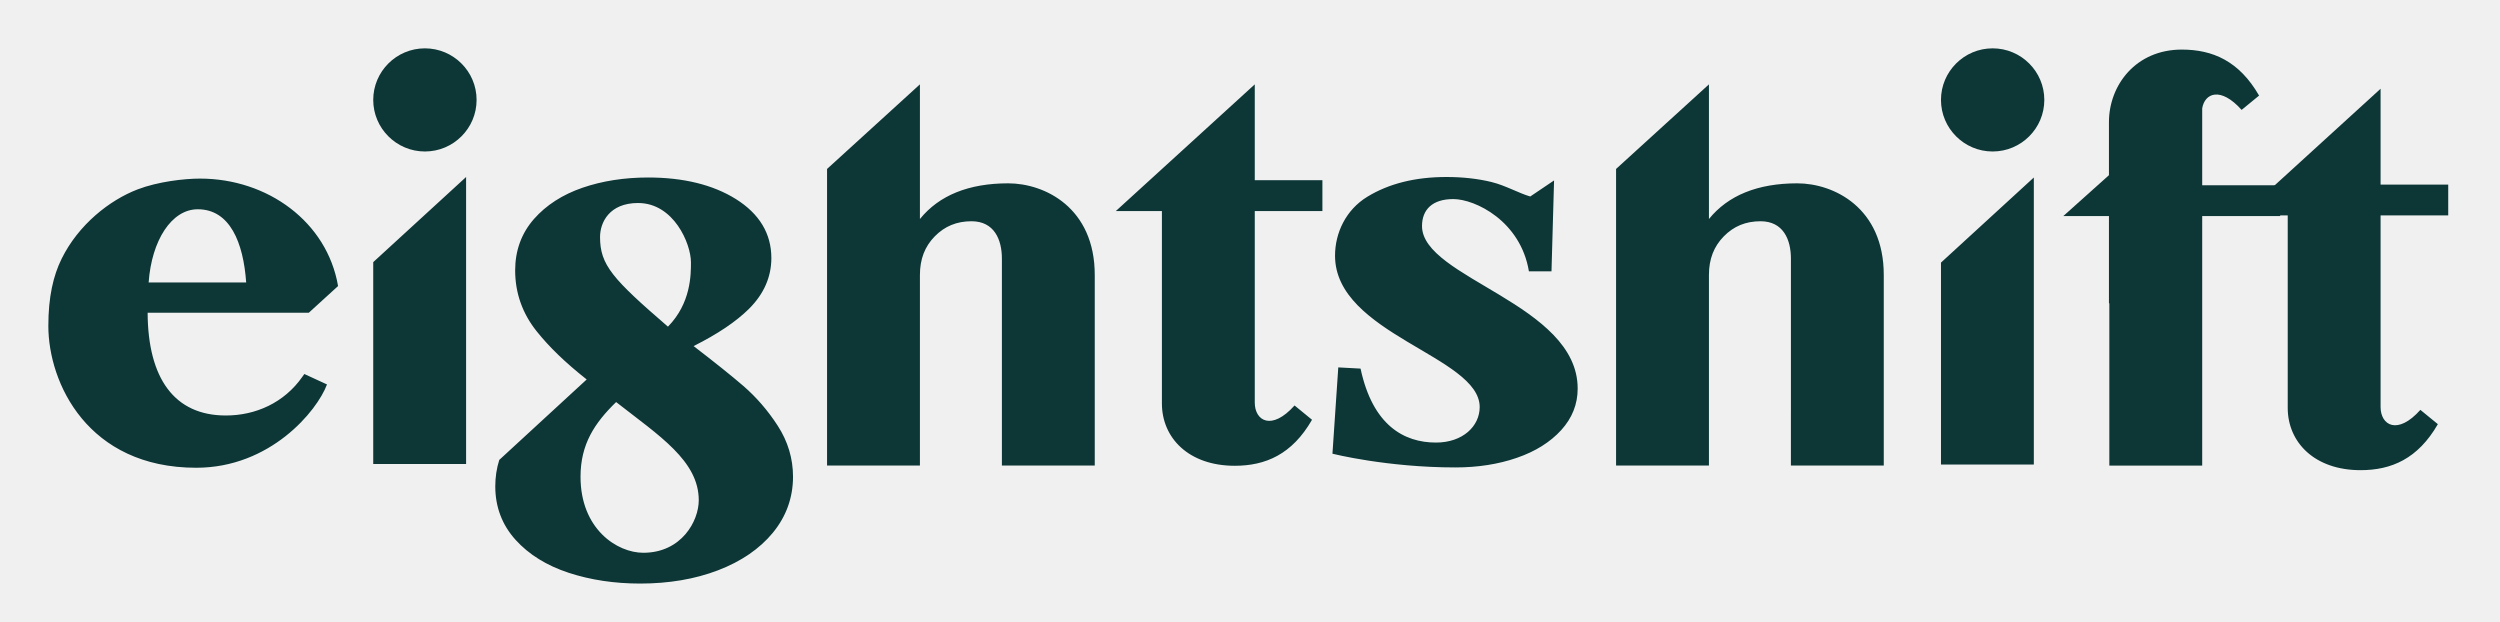
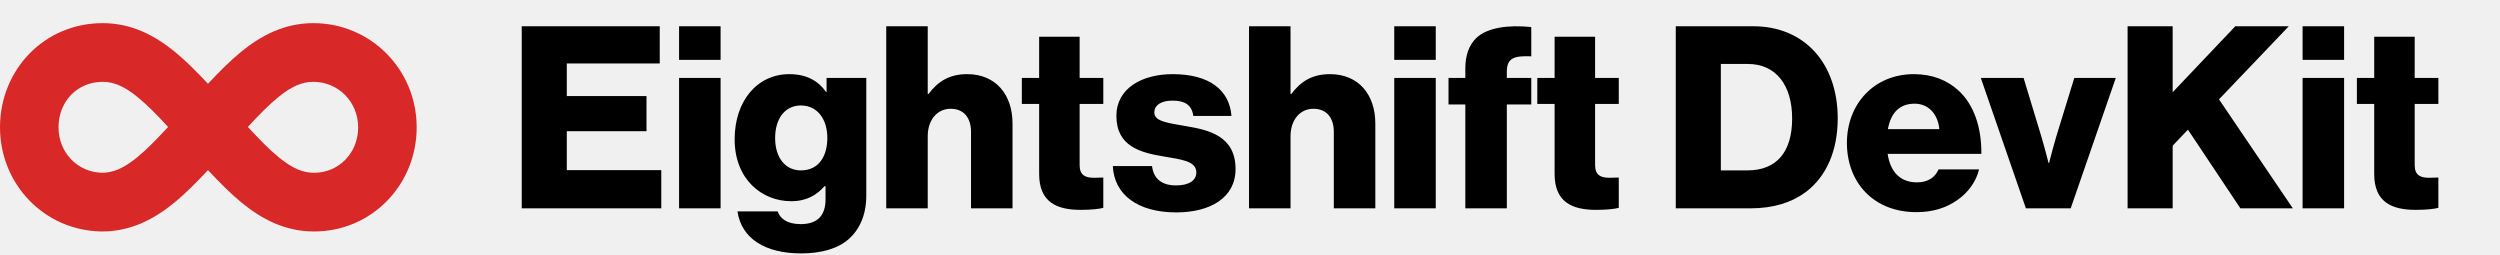
- <svg xmlns="http://www.w3.org/2000/svg" width="724" height="180" viewBox="0 0 724 180" fill="none">
-   <path fill-rule="evenodd" clip-rule="evenodd" d="M71.292 81.801c-.81-11.518-4.672-21.197-14.028-21.197-7.566 0-13.353 8.998-14.218 21.197h28.246zM56.826 135.46C25.41 135.46 14 110.902 14 94.403c0-8.421 1.427-14.565 3.858-19.487 4.846-9.818 13.834-16.956 22.032-20.083 5.87-2.237 13.466-3.112 18.03-3.112 19.586 0 36.806 12.532 39.983 31.12l-8.486 7.734H42.753c.085 19.015 7.76 29.753 22.639 29.753 8.635 0 16.897-3.669 22.18-11.22l.563-.796 6.561 3.023c-2.868 7.695-16.404 24.125-37.865 24.125h-.005zm51.263-1.084V75.91l26.894-24.651v83.117h-26.894zm182.058-14.889V74.882c0-5.533-2.242-10.808-8.799-10.808-4.266 0-7.745 1.427-10.639 4.37-2.893 2.948-4.3 6.606-4.3 11.185v55.189h-20.172l-6.721-.004V48.927l26.893-24.498v38.999c5.548-6.86 14.123-10.335 25.562-10.335 10.618 0 25.069 7.074 25.069 26.536v55.185h-26.893v-15.327zm228.503 0V74.882c0-5.533-2.242-10.808-8.799-10.808-4.27 0-7.75 1.427-10.638 4.37-2.898 2.948-4.305 6.606-4.305 11.185v55.189H474.74l-6.726-.004V48.927l26.894-24.498v38.999c5.552-6.86 14.128-10.335 25.566-10.335 10.619 0 25.065 7.074 25.065 26.536v55.185h-26.894v-15.327h.005zm-161.08 15.401c-13.263 0-21.082-8.013-21.082-18.04V61.116H323.15l40.231-36.687v27.76h19.587v8.927h-19.587V116.6c0 5.28 4.882 8.257 11.523.825l5.056 4.141c-5.786 10.062-13.502 13.323-22.39 13.323zM184.793 58.79c-8.326 0-11.021 5.622-11.021 9.863 0 8.043 3.555 12.06 19.666 25.949 6.661-6.8 6.661-15.033 6.661-18.637 0-5.379-4.971-17.17-15.306-17.17v-.005zm-6.363 57.645c-6.229 6.06-10.31 12.189-10.31 21.625 0 15.186 10.623 22.022 18.165 22.022 11.14 0 16.076-9.256 16.076-15.202 0-11.444-11.498-18.711-23.931-28.445zM185.415 169c-7.457 0-14.417-1.049-20.705-3.112-6.383-2.098-11.558-5.304-15.386-9.535-3.907-4.315-5.891-9.529-5.891-15.495 0-2.684.388-5.239 1.154-7.665l25.318-23.3c-6.284-4.966-10.837-9.395-14.451-13.909-4.156-5.18-6.264-11.13-6.264-17.682 0-5.757 1.829-10.753 5.433-14.864 3.53-4.017 8.267-7.074 14.079-9.072 5.717-1.964 12.104-2.963 18.98-2.963 10.24 0 18.78 2.098 25.397 6.224 6.84 4.275 10.305 10.026 10.305 17.095 0 5.484-2.172 10.43-6.462 14.695-3.729 3.709-9.117 7.337-16.057 10.807 6.254 4.802 11.091 8.68 14.406 11.543 3.754 3.246 7.109 7.124 9.962 11.533 2.938 4.534 4.425 9.5 4.425 14.755 0 6.045-1.964 11.503-5.836 16.22-3.813 4.649-9.162 8.312-15.893 10.887-6.651 2.546-14.227 3.838-22.514 3.838zM123.057 43.872c-8.252 0-14.968-6.702-14.968-14.939 0-8.232 6.711-14.933 14.963-14.933 8.252 0 14.968 6.701 14.968 14.933 0 8.237-6.711 14.939-14.963 14.939zm439.05 90.648V76.05l26.889-24.647v83.117h-26.889zm14.964-90.648c-8.253 0-14.964-6.702-14.964-14.939 0-8.232 6.711-14.933 14.964-14.933 8.252 0 14.963 6.701 14.963 14.933 0 8.237-6.711 14.939-14.963 14.939zm-145.098 8.853c3.997.974 7.83 3.206 11.185 4.18l6.9-4.652-.746 26.317h-6.542c-2.411-14.58-15.584-20.918-21.907-20.918-6.065 0-9.048 3.077-9.048 7.814 0 15.103 45.078 22.554 45.078 47.057 0 4.529-1.59 8.54-4.772 12.04-3.186 3.495-7.472 6.174-12.84 8.023-5.369 1.855-11.31 2.784-17.797 2.784-19.894 0-35.608-3.977-35.608-3.977l1.69-24.995 6.452.348c3.51 16.42 12.558 21.421 21.839 21.421 7.775 0 12.661-4.752 12.661-10.29 0-14.705-41.892-21.103-41.892-43.83 0-6.587 3.122-13.274 9.371-17.081 6.244-3.803 13.864-5.707 22.862-5.707 4.743 0 9.112.487 13.114 1.461v.005zm251.639 83.436c-13.268 0-21.088-8.014-21.088-18.041V62.389h-13.337l40.231-36.687v27.759h19.587v8.928h-19.587v55.483c0 5.279 4.887 8.262 11.523.825l5.061 4.141c-5.786 10.062-13.502 13.323-22.39 13.323" fill="#0D3636" />
-   <path fill-rule="evenodd" clip-rule="evenodd" d="M637.758 53.656V31.38c.731-4.424 5.329-6.363 11.413.447l5.056-4.146c-5.786-10.056-13.501-13.322-22.39-13.322-13.268 0-21.087 10.26-21.087 21.023v15.35L597.526 62.58h13.224v25.173l.114.15v46.927h26.894V62.58h22.579v-8.923h-22.579z" fill="#0D3636" />
+ <svg xmlns="http://www.w3.org/2000/svg" width="216" height="22" viewBox="0 0 216 22" fill="none">
+   <g clip-path="url(#b3f89d60-af55-4442-8dcd-61508546f188)">
+     <path fill-rule="evenodd" clip-rule="evenodd" d="M8.866 7.07c-2.151 0-3.81 1.66-3.81 3.93 0 2.19 1.648 3.88 3.77 3.93.94-.006 1.846-.376 3.02-1.333.848-.693 1.688-1.563 2.678-2.63-.963-1.037-1.786-1.886-2.617-2.564C10.725 7.44 9.814 7.07 8.866 7.07Zm9.103.166c-.946-1.01-1.903-1.977-2.87-2.766C13.405 3.09 11.396 2 8.866 2 3.809 2 0 6.044 0 11c0 4.901 3.808 8.911 8.759 9h.045c2.531 0 4.54-1.09 6.232-2.47.989-.807 1.967-1.8 2.933-2.832.966 1.033 1.944 2.025 2.932 2.832 1.692 1.38 3.702 2.47 6.233 2.47C32.112 20 36 15.972 36 11c0-5.005-3.982-9-8.928-9-2.531 0-4.54 1.09-6.233 2.47-.967.79-1.924 1.757-2.87 2.766Zm3.445 3.73c.99 1.068 1.83 1.938 2.679 2.63 1.182.965 2.093 1.334 3.041 1.334 2.105 0 3.81-1.677 3.81-3.93 0-2.22-1.735-3.93-3.872-3.93-.948 0-1.86.369-3.041 1.333-.831.678-1.654 1.527-2.617 2.563Z" fill="#D82828" />
+   </g>
+   <path d="M45.078 18h12.056v-3.3h-8.162v-3.366h6.886V8.298h-6.886V5.482h8.03V2.27H45.078V18Zm13.594 0h3.587V6.736h-3.587V18Zm0-12.826h3.587V2.27h-3.587v2.904Zm10.543 16.72c1.672 0 3.146-.374 4.136-1.254.902-.814 1.496-2.046 1.496-3.74V6.736h-3.432v1.21h-.044c-.66-.946-1.672-1.54-3.168-1.54-2.794 0-4.73 2.332-4.73 5.632 0 3.454 2.354 5.346 4.884 5.346 1.364 0 2.222-.55 2.882-1.298h.088v1.122c0 1.364-.638 2.156-2.156 2.156-1.188 0-1.782-.506-1.98-1.1h-3.476c.352 2.354 2.398 3.63 5.5 3.63Zm-.022-7.172c-1.342 0-2.222-1.1-2.222-2.794 0-1.716.88-2.816 2.222-2.816 1.496 0 2.288 1.276 2.288 2.794 0 1.584-.726 2.816-2.288 2.816ZM76.57 18h3.586v-6.226c0-1.386.792-2.376 1.98-2.376 1.166 0 1.76.814 1.76 2.002V18h3.586v-7.326c0-2.508-1.452-4.268-3.916-4.268-1.562 0-2.53.638-3.344 1.716h-.066V2.27H76.57V18Zm16.798.132c.968 0 1.65-.088 1.958-.176v-2.618c-.132 0-.484.022-.792.022-.77 0-1.254-.22-1.254-1.1V8.98h2.046V6.736H93.28V3.172h-3.498v3.564h-1.496V8.98h1.496v6.05c0 2.42 1.496 3.102 3.586 3.102Zm8.258.22c2.948 0 5.126-1.276 5.126-3.74 0-2.882-2.332-3.388-4.312-3.718-1.43-.264-2.706-.374-2.706-1.166 0-.704.682-1.034 1.562-1.034.99 0 1.672.308 1.804 1.32h3.3c-.176-2.222-1.892-3.608-5.082-3.608-2.662 0-4.862 1.232-4.862 3.608 0 2.64 2.09 3.168 4.048 3.498 1.496.264 2.86.374 2.86 1.386 0 .726-.682 1.122-1.76 1.122-1.188 0-1.936-.55-2.068-1.672h-3.388c.11 2.486 2.178 4.004 5.478 4.004Zm6.29-.352h3.586v-6.226c0-1.386.792-2.376 1.98-2.376 1.166 0 1.76.814 1.76 2.002V18h3.586v-7.326c0-2.508-1.452-4.268-3.916-4.268-1.562 0-2.53.638-3.344 1.716h-.066V2.27h-3.586V18Zm12.547 0h3.586V6.736h-3.586V18Zm0-12.826h3.586V2.27h-3.586v2.904ZM126.604 18h3.586V9.024h2.112V6.736h-2.112v-.55c0-1.254.748-1.364 2.112-1.32v-2.53c-1.936-.198-3.806.022-4.774.968-.594.594-.924 1.452-.924 2.618v.814h-1.452v2.288h1.452V18Zm11.3.132c.968 0 1.65-.088 1.958-.176v-2.618c-.132 0-.484.022-.792.022-.77 0-1.254-.22-1.254-1.1V8.98h2.046V6.736h-2.046V3.172h-3.498v3.564h-1.496V8.98h1.496v6.05c0 2.42 1.496 3.102 3.586 3.102Zm10.777-3.41V5.526h2.332c2.442 0 3.828 1.848 3.828 4.708 0 2.882-1.32 4.488-3.872 4.488h-2.288ZM144.787 18h6.468c1.98 0 3.564-.506 4.796-1.43 1.76-1.342 2.728-3.564 2.728-6.336 0-4.818-2.926-7.964-7.282-7.964h-6.71V18Zm20.792.33c1.43 0 2.574-.374 3.52-1.034.99-.682 1.65-1.65 1.892-2.662h-3.498c-.308.704-.924 1.122-1.87 1.122-1.474 0-2.31-.946-2.53-2.464h8.096c.022-2.288-.638-4.246-1.98-5.478-.968-.88-2.244-1.408-3.85-1.408-3.432 0-5.786 2.574-5.786 5.94 0 3.41 2.288 5.984 6.006 5.984Zm-2.464-7.172c.242-1.342.946-2.2 2.31-2.2 1.166 0 2.002.858 2.134 2.2h-4.444ZM175.037 18h3.872l3.894-11.264h-3.586l-1.562 5.082a65.596 65.596 0 0 0-.616 2.266h-.044s-.286-1.144-.616-2.266l-1.54-5.082h-3.696L175.037 18Zm8.787 0h3.894v-5.412l1.32-1.386L193.57 18h4.532l-6.38-9.416 6.028-6.314h-4.62l-5.412 5.698V2.27h-3.894V18Zm15.12 0h3.586V6.736h-3.586V18Zm0-12.826h3.586V2.27h-3.586v2.904Zm9.773 12.958c.968 0 1.65-.088 1.958-.176v-2.618c-.132 0-.484.022-.792.022-.77 0-1.254-.22-1.254-1.1V8.98h2.046V6.736h-2.046V3.172h-3.498v3.564h-1.496V8.98h1.496v6.05c0 2.42 1.496 3.102 3.586 3.102Z" fill="#000" />
+   <defs>
+     <clipPath id="b3f89d60-af55-4442-8dcd-61508546f188">
+       <path fill="#fff" d="M0 2h36v18H0z" />
+     </clipPath>
+   </defs>
</svg>
